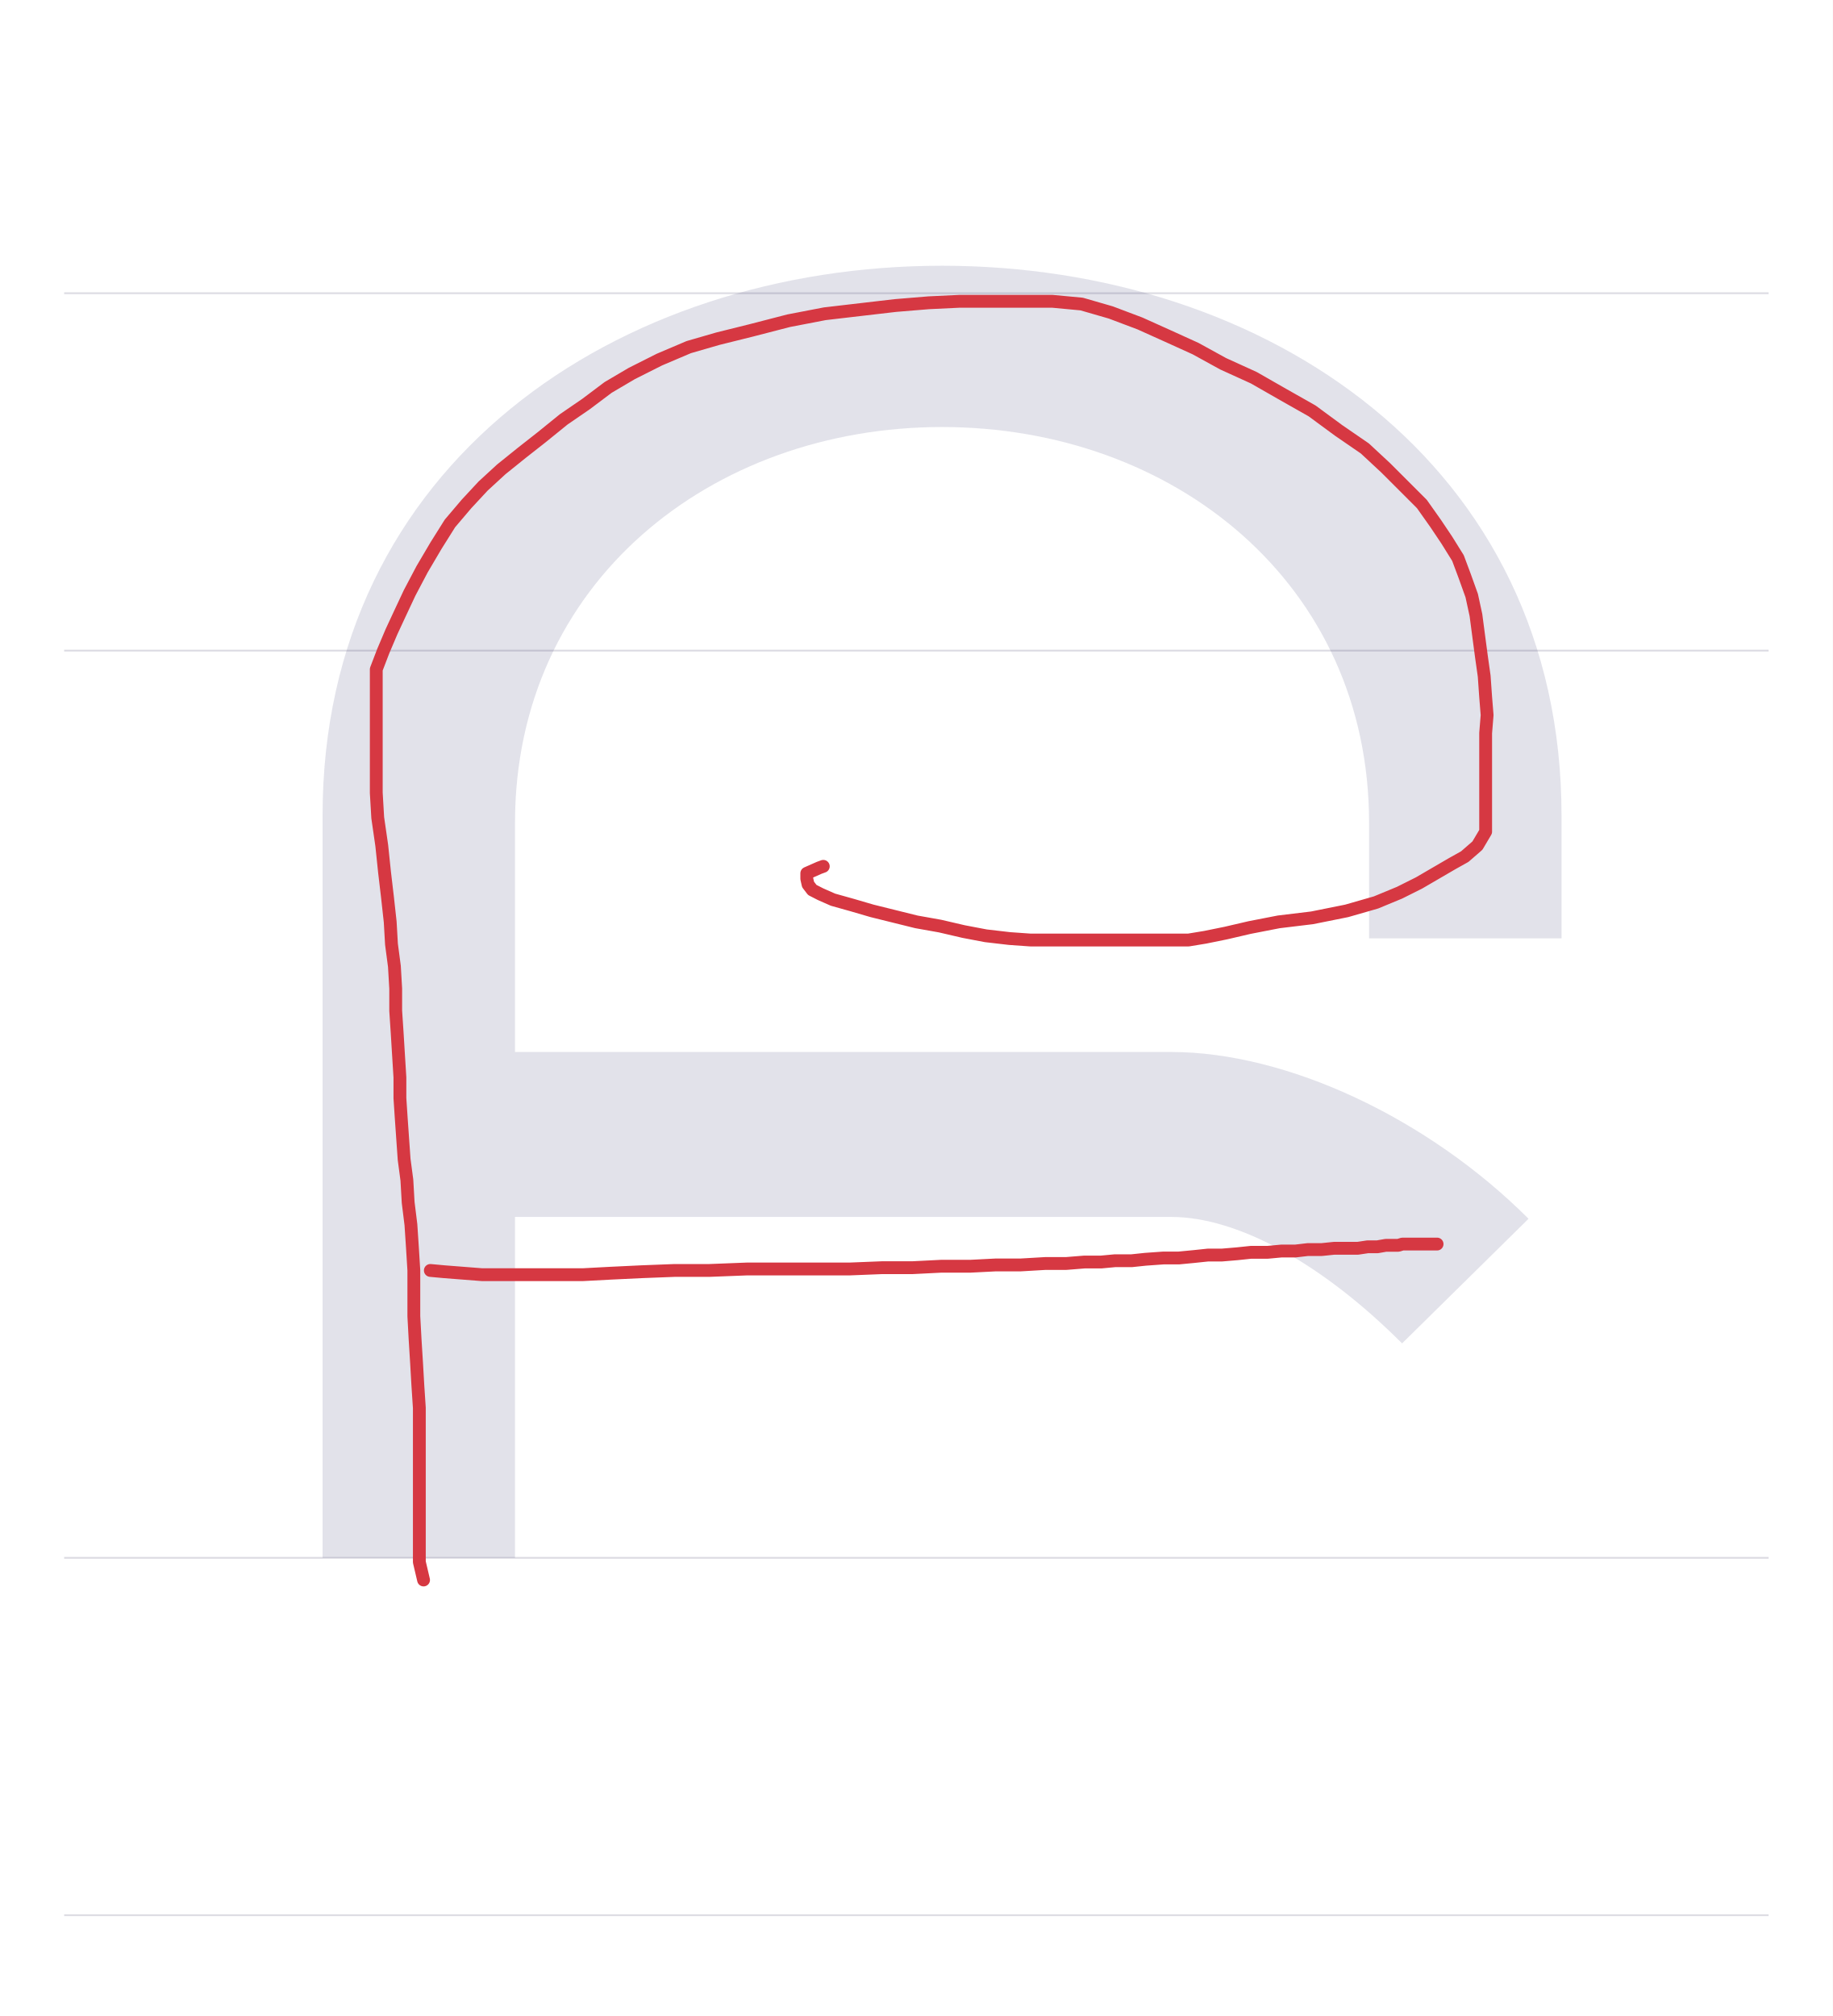
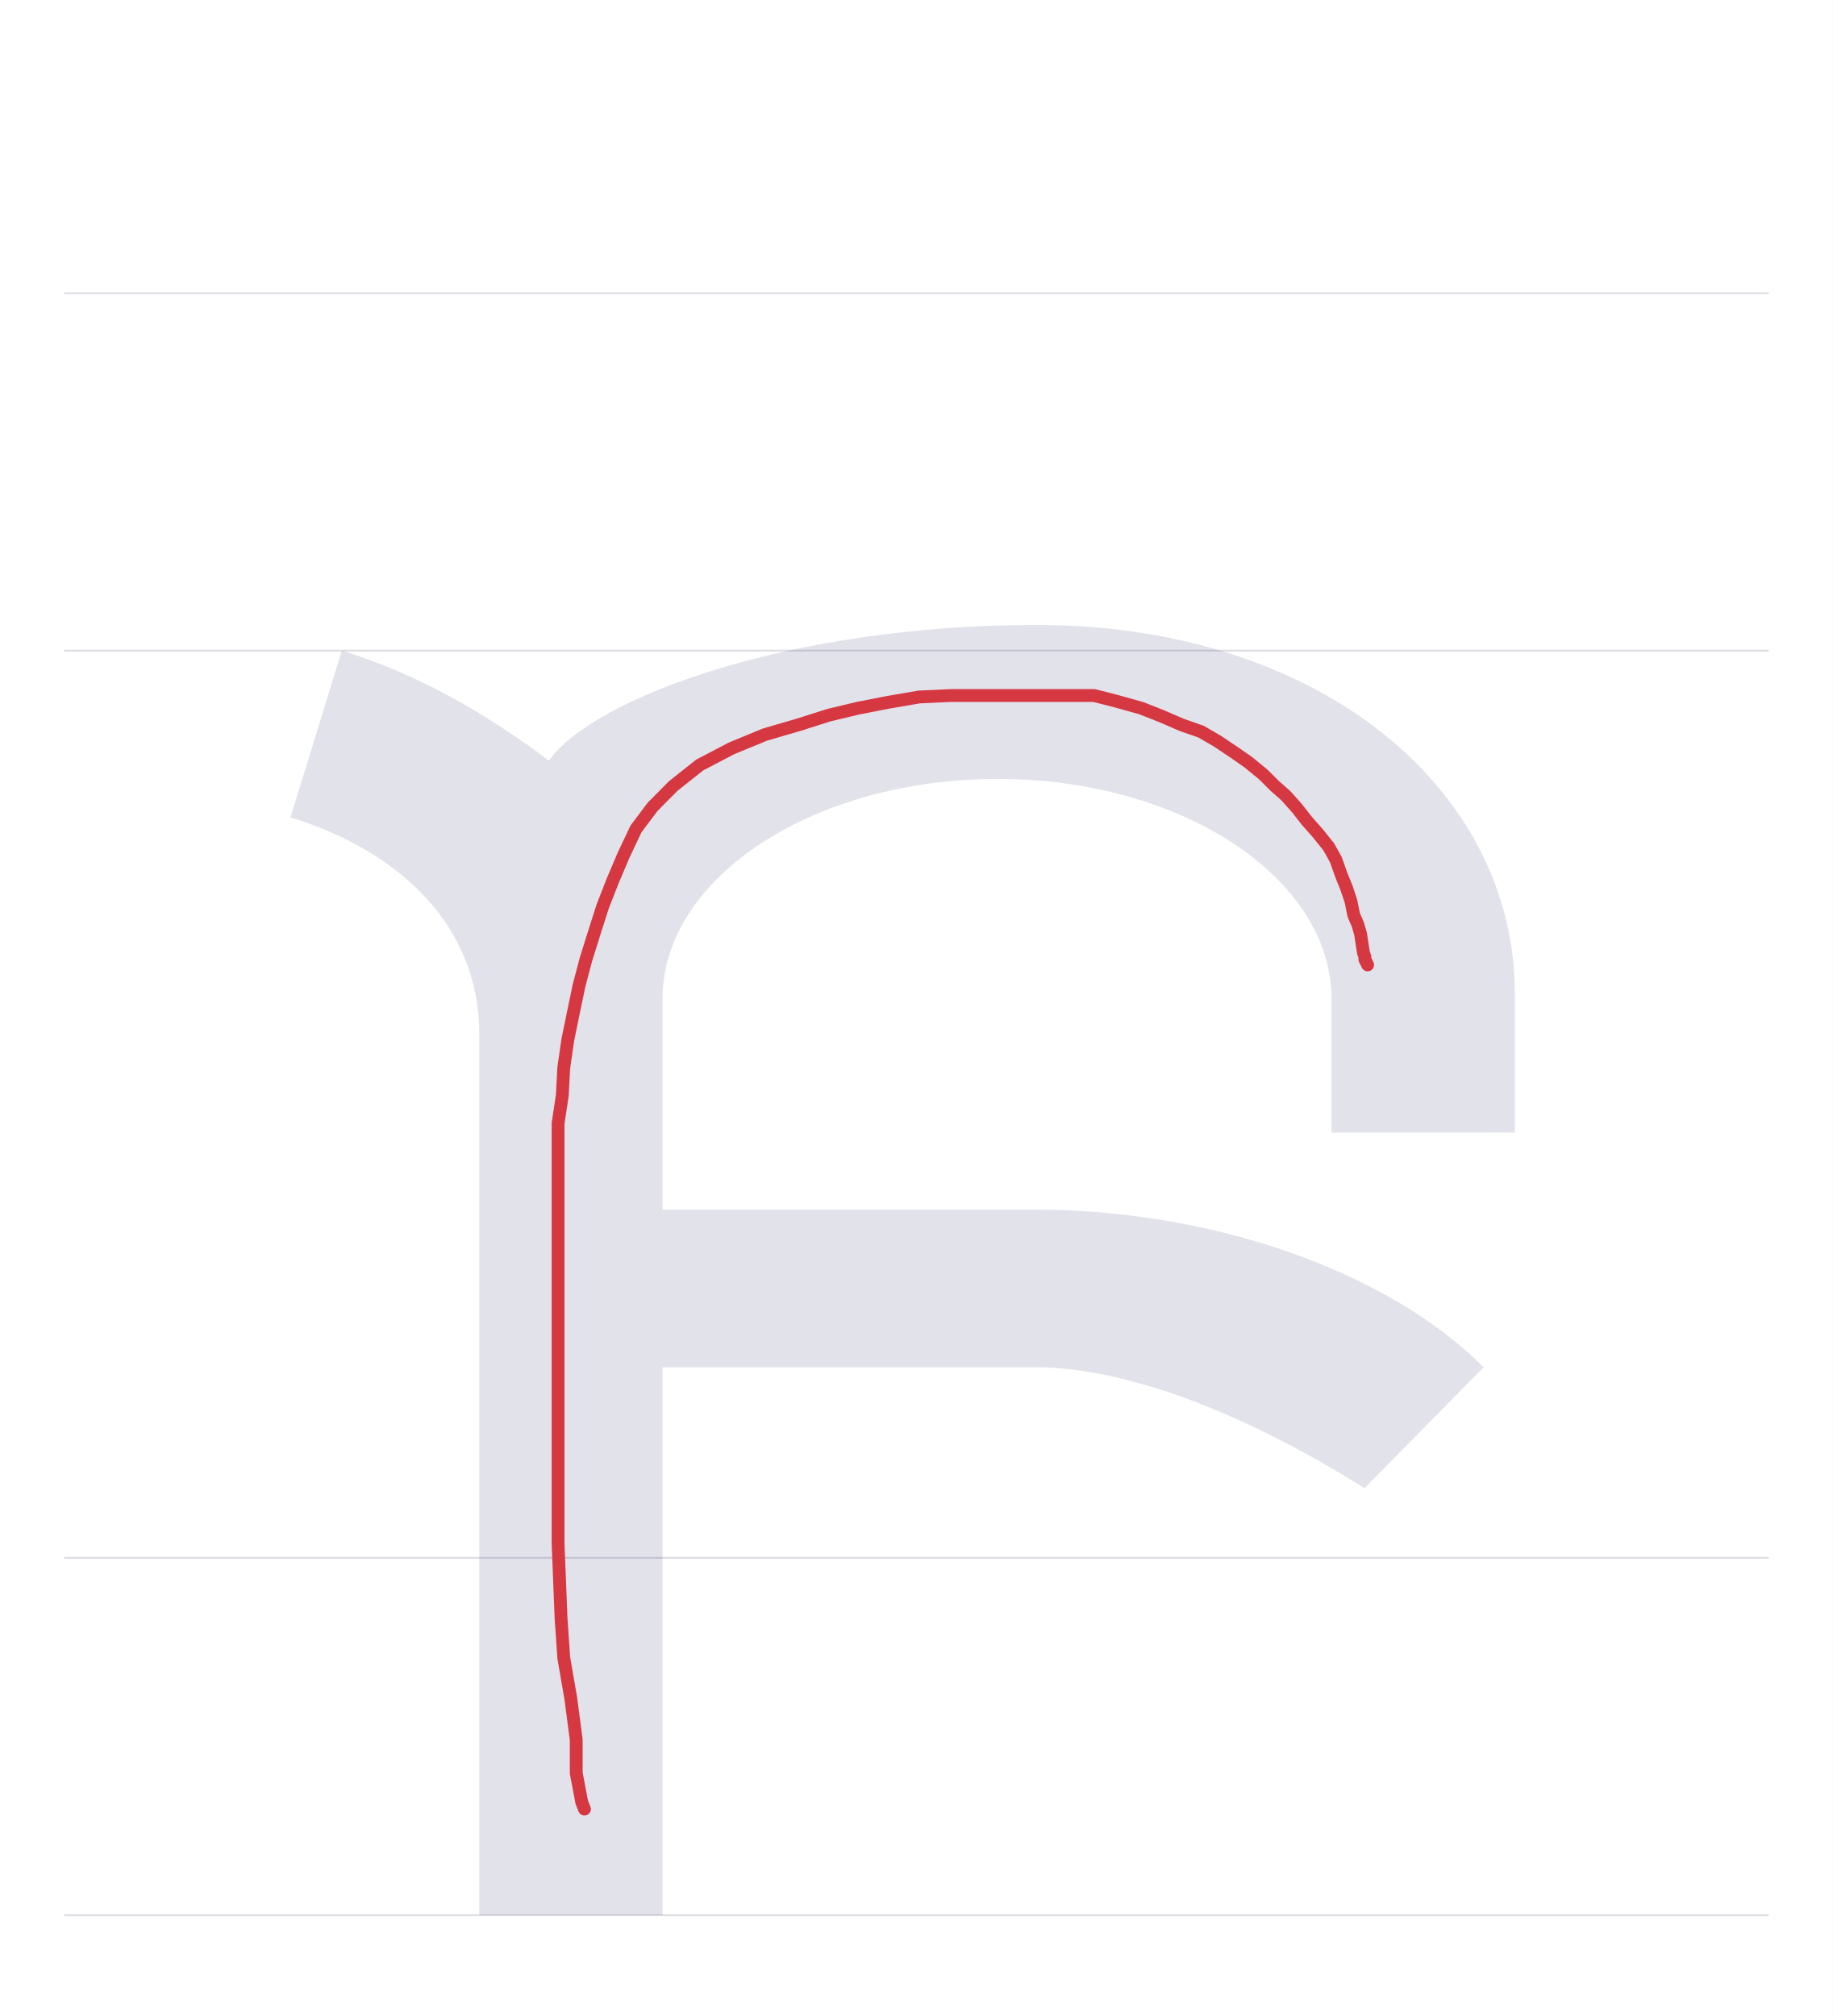
<svg xmlns="http://www.w3.org/2000/svg" viewBox="0 0 1000 1100">
  <rect width="100%" height="100%" fill="white" />
  <path d="M35 850H965" stroke="#dedde4" fill="none" />
  <path d="M35 355H965" stroke="#dedde4" fill="none" />
  <path d="M35 160H965" stroke="#dedde4" fill="none" />
  <path d="M35 1045H965" stroke="#dedde4" fill="none" />
-   <path d="M612 338H717V405C717 597 556 705 379 705C202 705 41 597 41 405V0H146V186H504C540 186 586 161 630 117L699 185C644 240 567 276 504 276H146V401C146 532 253 617 379 617C505 617 612 532 612 401Z" fill="#08084d" opacity=".12" transform="translate(135.0 850) scale(1 -1)" />
-   <path d="M231.1,862.1L228.8,852.3L228.8,839.4L228.8,825L228.8,810.6L228.8,795.5L228.8,781.8L228.8,768.2L228,756.1L227.3,743.9L226.5,731.1L225.8,718.2L225.8,706.1L225.8,693.2L225,680.3L224.2,668.2L222.7,656.1L222,643.9L220.5,632.6L219.7,621.2L218.9,609.8L218.2,599.2L218.2,587.9L217.4,575L216.7,563.6L215.9,551.5L215.9,539.4L215.2,527.3L213.6,515.2L212.9,503L211.4,489.4L209.8,475.8L208.3,461.4L206.1,446.2L205.3,432.6L205.3,418.9L205.3,406.8L205.3,396.2L205.3,385.6L205.3,375.8L205.3,365.2L209.1,355.3L213.6,344.7L218.2,334.8L223.5,323.5L230.3,310.6L237.9,297.7L245.5,285.6L254.5,275L263.6,265.2L273.5,256.1L284.8,247L295.5,238.6L307.6,228.8L319.7,220.5L331.8,211.4L344.7,203.8L359.8,196.2L375.8,189.4L391.7,184.8L409.8,180.3L430.3,175L450,171.2L469.7,168.9L488.6,166.7L506.8,165.2L523.5,164.4L540.9,164.4L557.6,164.4L574.2,164.4L590.2,165.9L606.1,170.5L622,176.5L637.1,183.3L652.3,190.2L667.4,198.5L684.1,206.1L700,215.2L715.9,224.2L730.3,234.8L744.7,244.7L756.1,255.3L766.7,265.9L775.8,275L783.3,285.6L789.4,294.7L795.5,304.5L799.2,314.4L803,325L805.3,335.6L806.8,347L808.3,358.3L809.8,368.9L810.6,380.3L811.4,390.2L810.6,400L810.6,411.4L810.6,422.7L810.6,433.3L810.6,444.7L810.6,453.8L806.1,461.4L799.2,467.4L792.4,471.2L783.3,476.5L774.2,481.8L763.6,487.1L750.8,492.4L734.8,497L715.9,500.8L697.7,503L681.8,506.1L668.9,509.1L657.6,511.4L648.5,512.9L640.9,512.9L634.8,512.9L629.5,512.9L625,512.9L620.5,512.9L613.6,512.9L606.1,512.9L599.2,512.9L590.9,512.9L582.6,512.9L572.7,512.9L562.1,512.9L550.8,512.1L537.9,510.6L525.8,508.3L512.9,505.3L500,503L487.9,500L475.8,497L465.2,493.9L454.5,490.9L447.7,487.9L443.2,485.6L440.9,482.6L440.2,479.5L440.2,478L440.2,476.5L447,473.5L449.2,472.7" fill="none" stroke="#d63842" stroke-width="7" stroke-linecap="round" stroke-linejoin="round" />
-   <path d="M234.8,693.2L242.4,693.9L262.9,695.5L274.2,695.5L287.9,695.5L302.3,695.5L318.2,695.5L333.3,694.7L350,693.9L368.2,693.2L387.1,693.2L407.6,692.4L427.3,692.4L446.2,692.4L463.6,692.4L481.1,691.7L497.7,691.7L513.6,690.9L529.5,690.9L543.2,690.2L556.8,690.2L570.5,689.4L581.8,689.4L591.7,688.6L600.8,688.6L608.3,687.9L617.4,687.9L625,687.1L634.8,686.4L643.2,686.4L651.5,685.6L659.1,684.8L666.7,684.8L675,684.1L682.6,683.3L691.7,683.3L699.2,682.6L706.8,682.6L713.6,681.8L721.2,681.8L728,681.1L734.1,681.1L740.9,681.1L746.2,680.3L751.5,680.3L756.1,679.5L759.8,679.5L762.9,679.5L765.2,678.8L767.4,678.8L769.7,678.8L772.7,678.8L775,678.8L777.3,678.8L779.5,678.8L781.1,678.8L782.6,678.8L784.1,678.8" fill="none" stroke="#d63842" stroke-width="7" stroke-linecap="round" stroke-linejoin="round" />
+   <path d="M108 -195H208V104H411C460 104 524 80 591 38L656 104C603 157 507 190 411 190H208V305C208 371 290 425 391 425C491 425 573 371 573 305V232H673V308C673 419 567 509 412 509C277 509 170 469 146 435C118 456 79 481 33 495L5 404C64 386 108 345 108 286Z" fill="#08084d" opacity=".12" transform="translate(153.5 850) scale(1 -1)" />
+   <path d="M318.9,987.1L317.4,983.3L314.4,967.4L314.4,949.2L311.4,926.5L307.6,904.5L306.1,882.6L305.3,862.1L304.5,842.4L304.5,822.7L304.5,803.8L304.5,784.8L304.5,766.7L304.5,748.5L304.5,731.1L304.5,714.4L304.5,697L304.5,679.5L304.5,662.1L304.5,645.5L304.5,628.8L304.5,612.9L306.8,597.7L307.6,582.6L309.8,567.4L312.9,552.3L315.9,537.9L319.7,523.5L324.2,509.1L328.8,494.7L334.1,481.1L340.2,466.7L347,452.3L356.1,440.2L367.4,428.8L381.8,417.4L399.2,408.3L417.4,400.8L435.6,395.5L452.3,390.2L468.2,386.4L484.1,383.3L501.5,380.3L518.9,379.5L535.6,379.5L553,379.5L568.9,379.5L583.3,379.5L597,379.5L609.1,382.6L622.7,386.4L634.1,390.9L644.7,395.5L655.3,399.2L664.4,404.5L673.5,410.6L681.1,415.9L689.4,422.7L695.5,428.8L701.5,434.1L707.6,440.9L712.9,447.7L718.9,454.5L725,462.1L728.8,468.9L731.8,477.3L734.8,484.8L737.1,491.7L738.6,499.2L740.9,504.5L742.4,509.8L743.2,515.2L743.9,519.7L744.7,522L744.7,523.5L745.5,525L746.2,526.5" fill="none" stroke="#d63842" stroke-width="7" stroke-linecap="round" stroke-linejoin="round" />
</svg>
